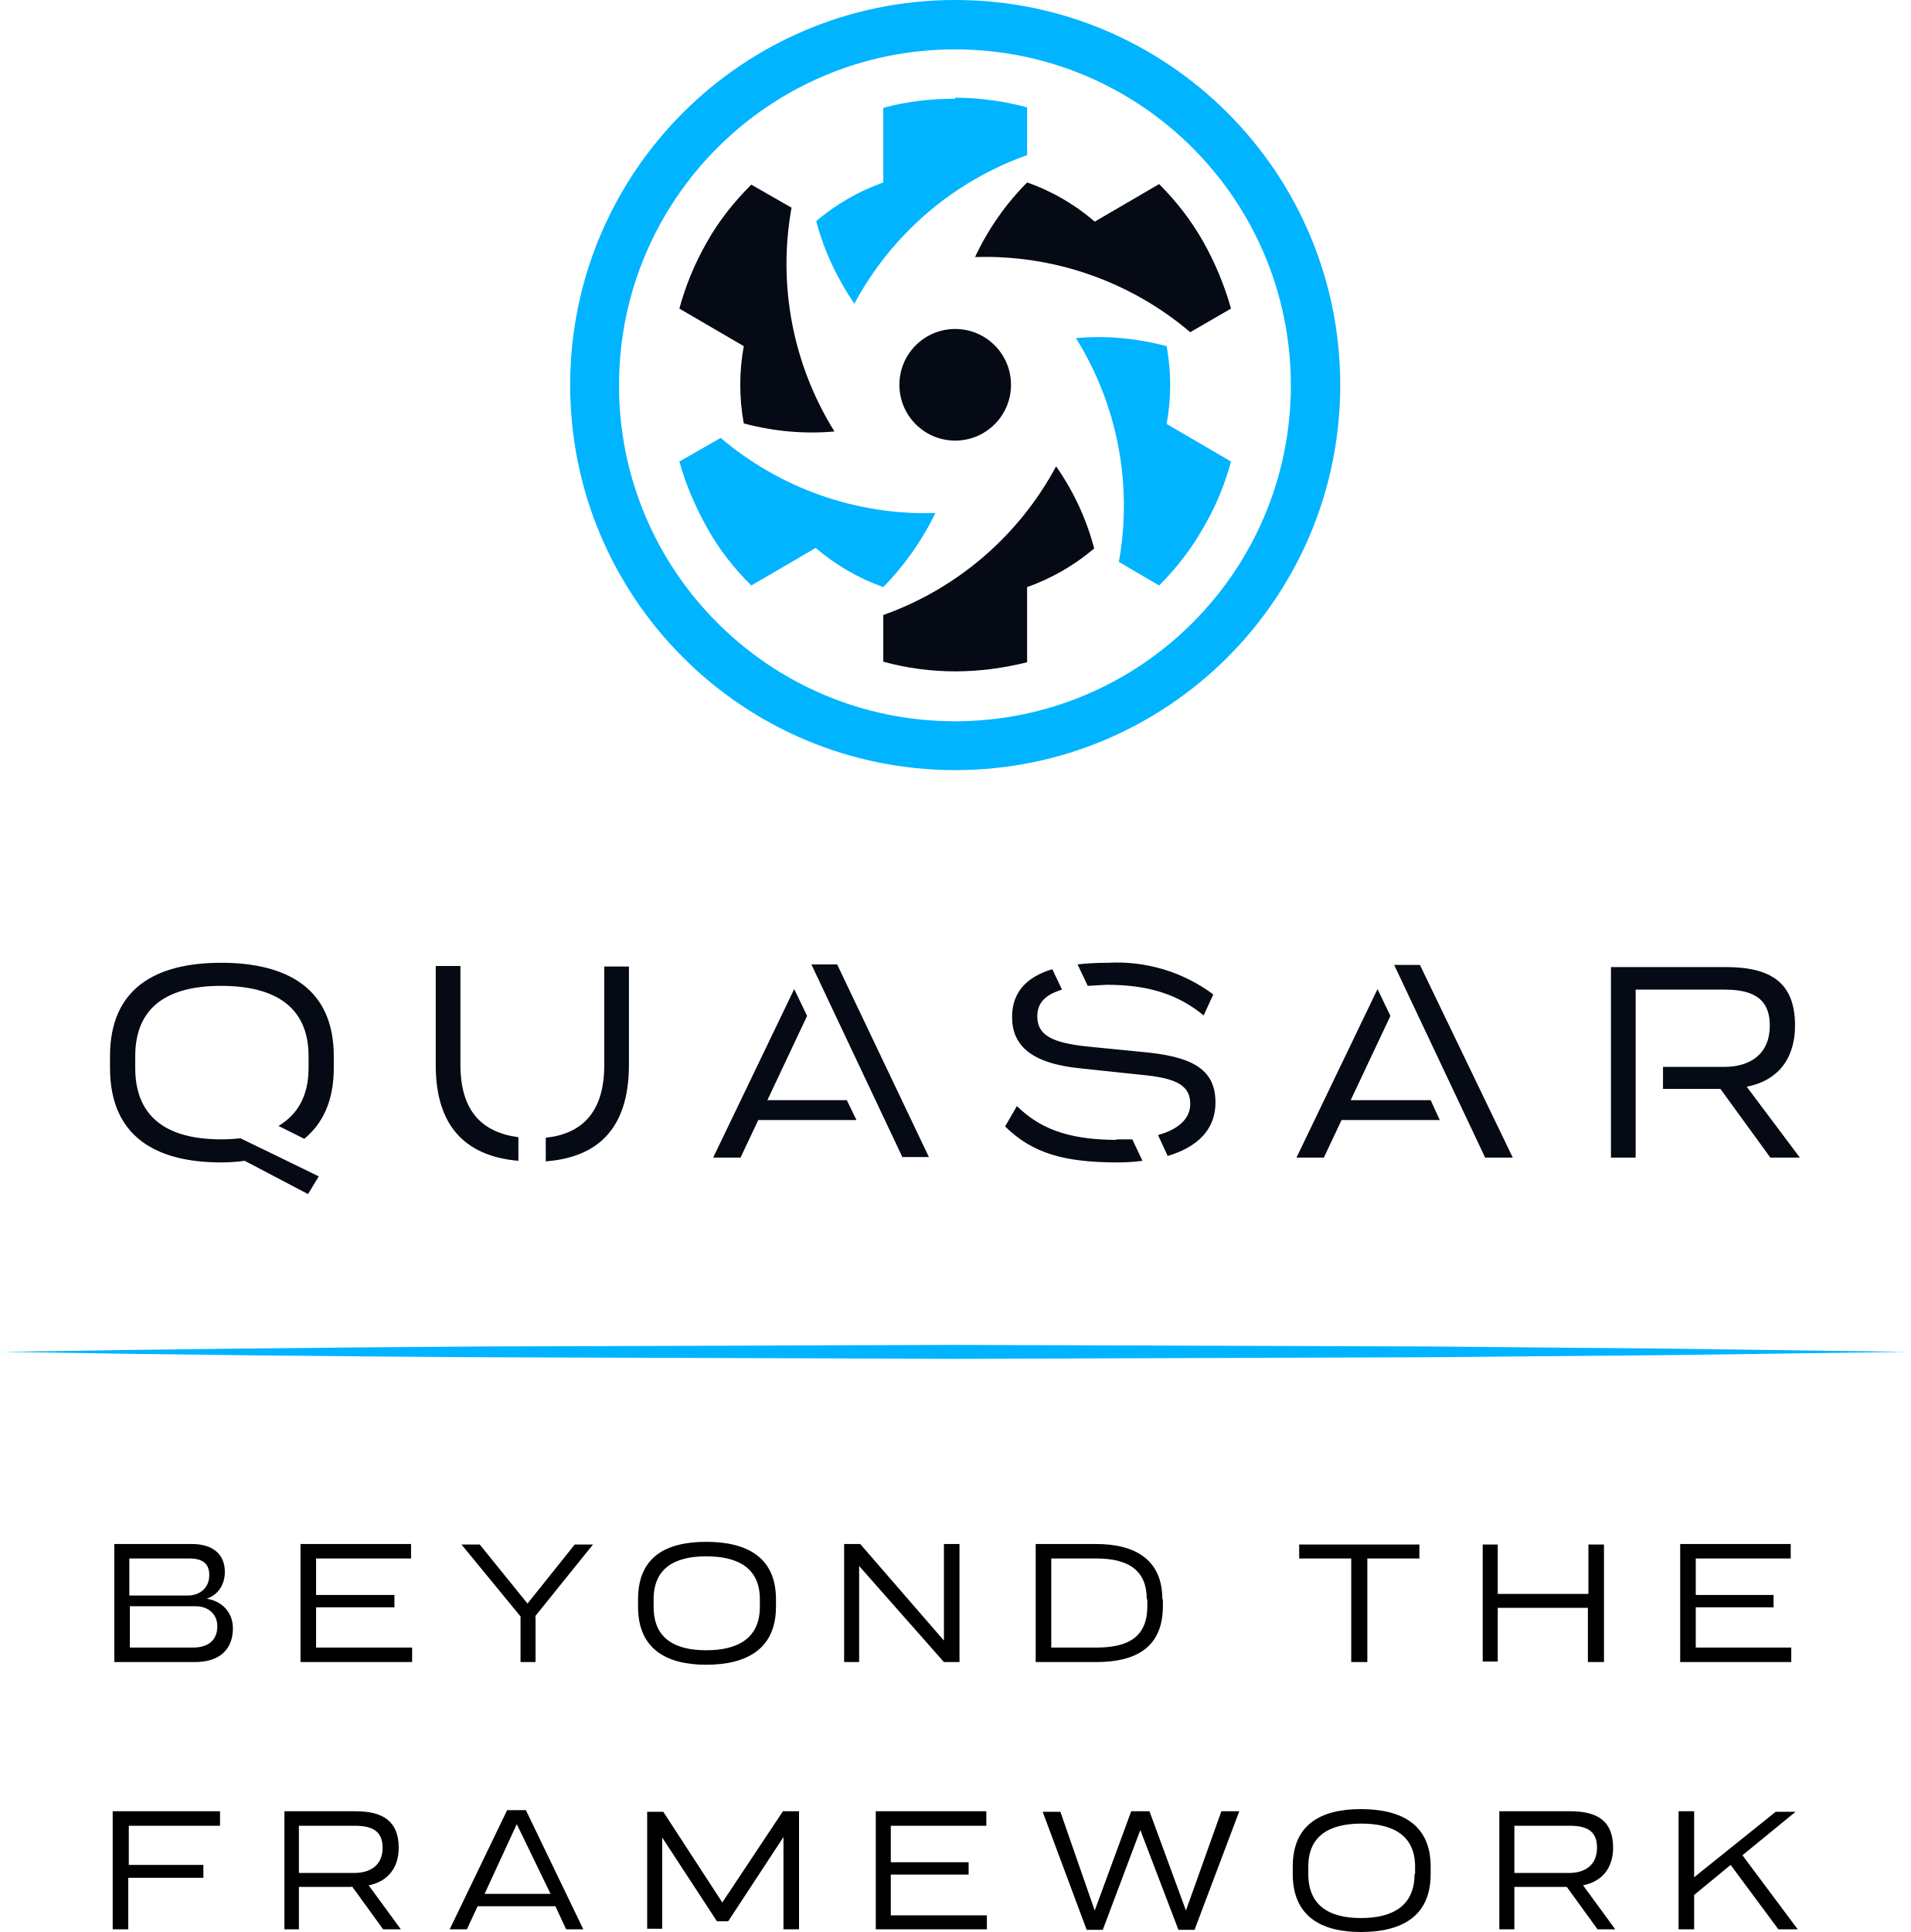
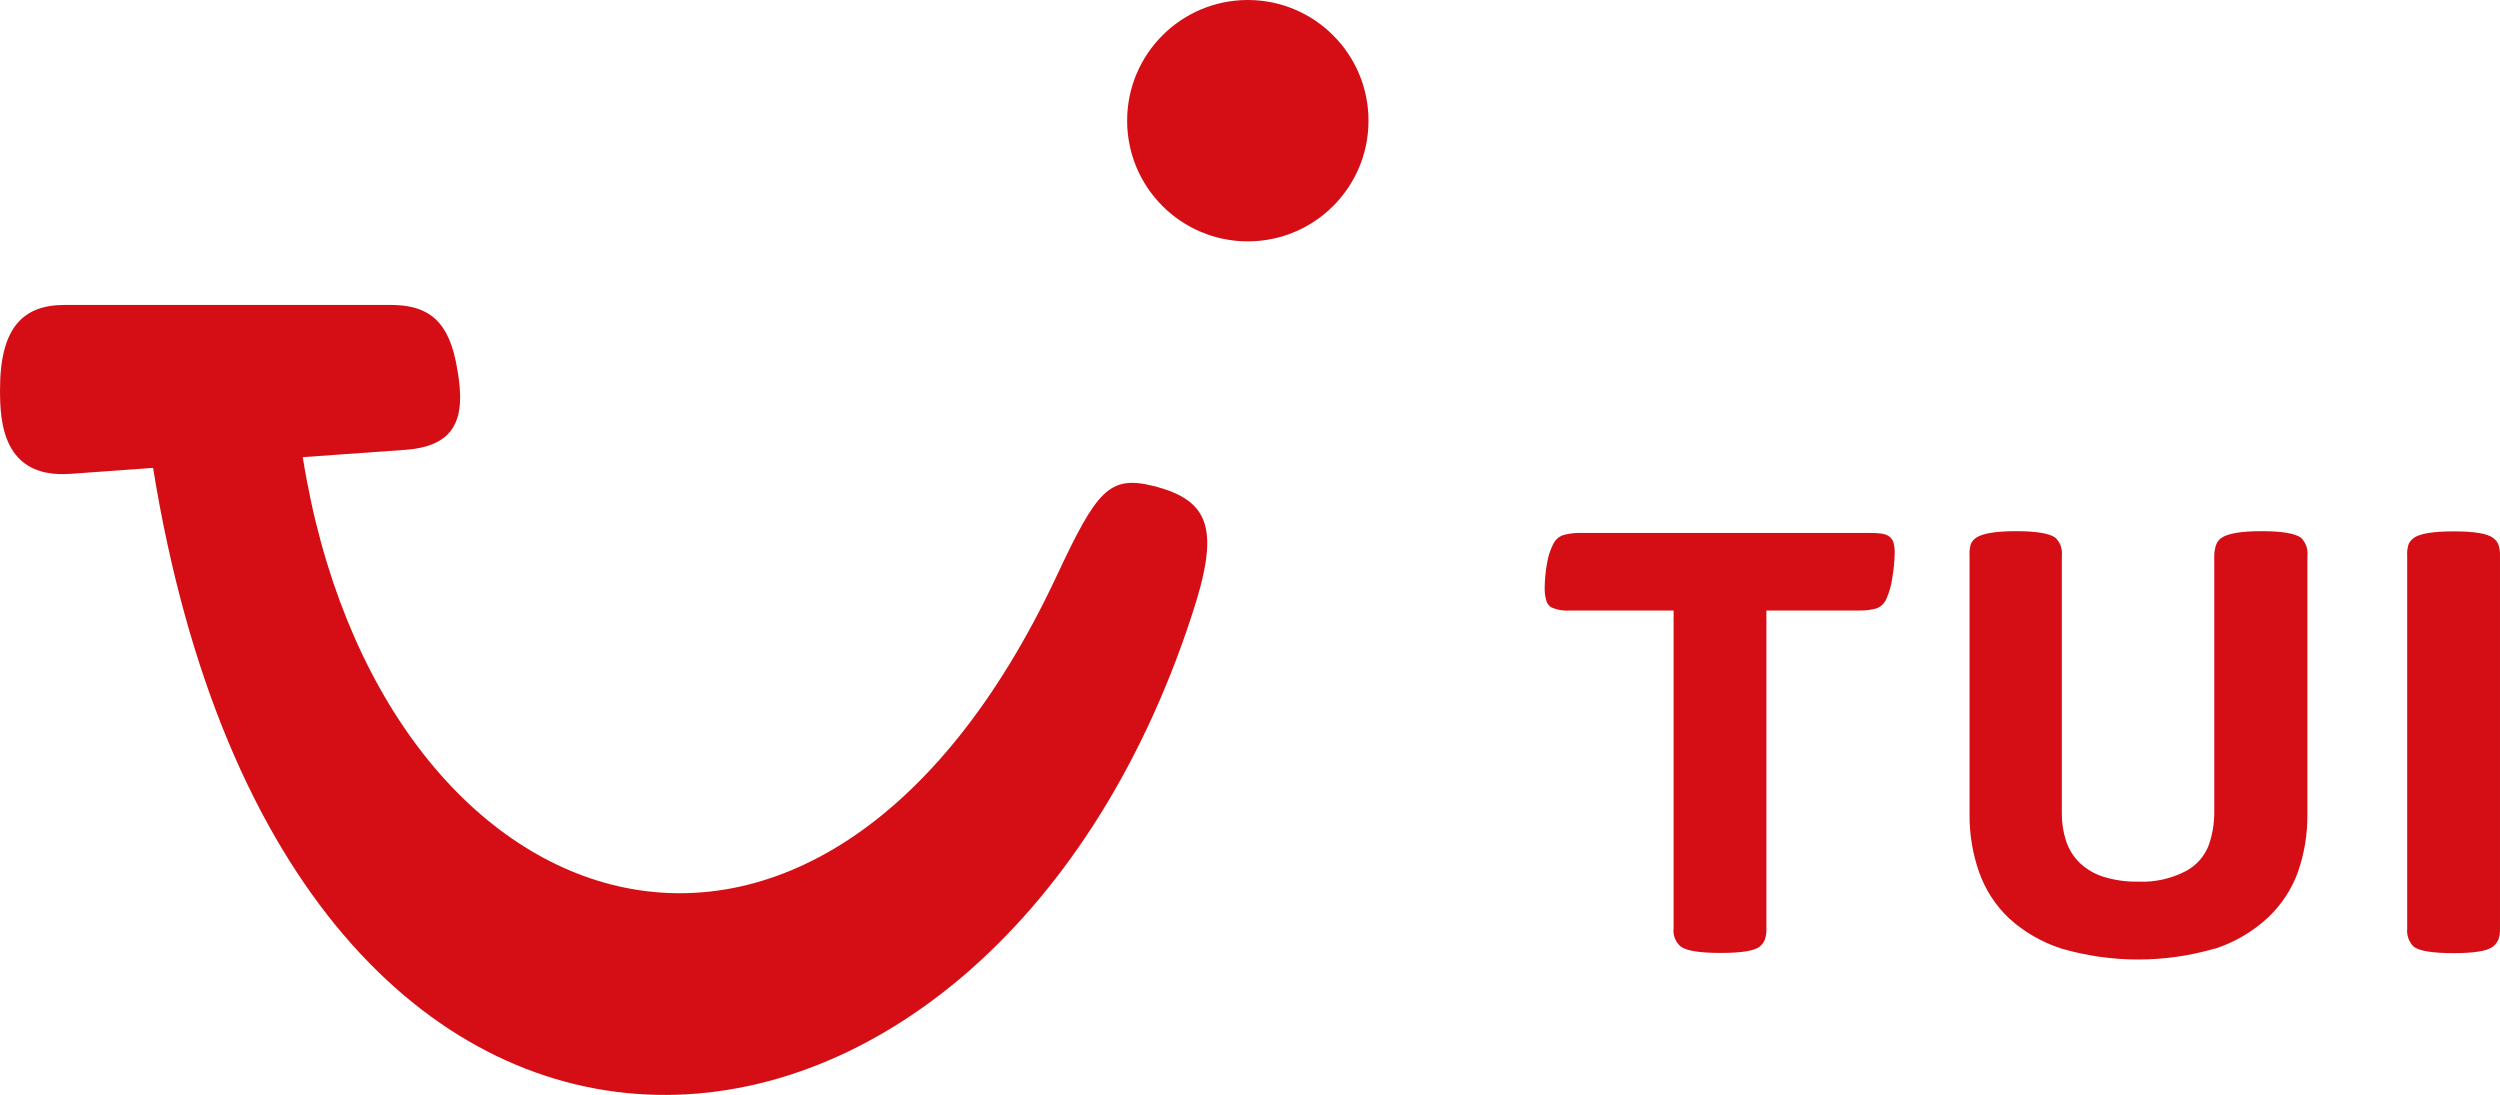
- <svg xmlns="http://www.w3.org/2000/svg" viewBox="0 0 356 360">
-   <path d="M43.4 303.4c0 3.8-2.3 6.3-7.1 6.3h-15v-22h14.4c4.3 0 6.2 2.2 6.2 5.2 0 2.6-1.5 4.4-3.4 5 2.8.4 4.9 2.5 4.9 5.5zm-8-13H24.1v6.9H35c2.1 0 4-1.3 4-3.8 0-2.2-1.3-3.1-3.7-3.1zm5.1 12.6c0-2.3-1.8-3.7-4-3.7H24.2v7.7h11.7c3.4 0 4.6-1.8 4.6-4zm36.3 4v2.7H56v-22h20.6v2.7H58.9v6.8h14.6v2.3H58.9v7.5h17.9zm23-5.8v8.5H97v-8.5l-11-13.4h3.4l8.9 11 8.8-11h3.4l-10.8 13.4zm19.1-1.8V298c0-7.9 5.2-10.7 12.7-10.7 7.5 0 13 2.8 13 10.7v1.4c0 7.9-5.5 10.8-13 10.8s-12.7-3-12.7-10.8zm22.7 0V298c0-5.7-3.9-8-10-8-6 0-9.8 2.3-9.8 8v1.4c0 5.8 3.8 8.1 9.8 8.1 6 0 10-2.3 10-8.1zm37.2-11.6v21.9h-2.9l-15.8-17.9v17.9h-2.8v-22h3l15.6 18v-18h2.9zm37.9 10.2v1.3c0 7.8-5.2 10.4-12.4 10.4H193v-22h11.2c7.2 0 12.4 2.8 12.4 10.3zm-3 0c0-5.3-3.3-7.6-9.4-7.6h-8.4V307h8.4c6 0 9.5-2 9.5-7.7V298zm50.8-7.6h-9.7v19.3h-3v-19.3h-9.7v-2.6h22.4v2.6zm34.4-2.6v21.9h-3v-10.1h-16.8v10h-2.8v-21.8h2.8v9.2H296v-9.2h2.9zm34.9 19.2v2.7h-20.7v-22h20.6v2.7H316v6.8h14.5v2.3H316v7.5h17.8zM24 340.2v7.3h13.9v2.4h-14v9.6H21v-22h20v2.7H24zm41.5 11.4h-9.8v7.9H53v-22h13.3c5.1 0 8 1.9 8 6.8 0 3.7-2 6.3-5.6 7l6 8.2h-3.3l-5.8-8zm-9.8-2.6H66c3.1 0 5.3-1.5 5.3-4.7 0-3.3-2.2-4.1-5.3-4.1H55.7v8.8zm47.9 6.2H89l-2 4.3h-3.2l10.7-22.2H98l10.7 22.2h-3.2l-2-4.3zm-1-2.3l-6.3-13-6 13h12.2zm46.3-15.3v21.9H146v-17.2L135.7 358h-2.1l-10.2-15.6v17h-2.8v-21.8h3l11 16.9 11.3-17h3zm35 19.3v2.6h-20.7v-22h20.6v2.7H166v6.8h14.5v2.3H166v7.6h17.8zm47-19.3l-8.3 22h-3l-7.1-18.6-7 18.6h-3l-8.2-22h3.3L204 356l6.8-18.5h3.4L221 356l6.6-18.5h3.3zm10 11.6v-1.4c0-7.8 5.2-10.7 12.7-10.7 7.6 0 13 2.9 13 10.7v1.4c0 7.9-5.4 10.8-13 10.8-7.5 0-12.7-3-12.7-10.8zm22.8 0v-1.4c0-5.7-4-8-10-8s-9.9 2.3-9.9 8v1.4c0 5.8 3.8 8.2 9.8 8.2 6.1 0 10-2.4 10-8.2zm28.3 2.4h-9.8v7.9h-2.8v-22h13.2c5.2 0 8 1.9 8 6.8 0 3.7-2 6.3-5.6 7l6 8.2h-3.3l-5.8-8zm-9.8-2.6h10.2c3 0 5.2-1.5 5.2-4.7 0-3.3-2.1-4.1-5.2-4.1h-10.2v8.8zm40.3-1.5l-6.8 5.6v6.4h-2.9v-22h2.9v12.3l15.2-12.2h3.7l-9.9 8.1 10.3 13.8h-3.6l-8.9-12z" />
-   <path fill="#050A14" d="M188.4 71.7a10.4 10.4 0 01-20.8 0 10.4 10.4 0 1120.8 0zM224.2 45c-2.2-3.9-5-7.5-8.2-10.7l-12 7c-3.7-3.2-8-5.7-12.6-7.3a49.4 49.4 0 00-9.7 13.9 59 59 0 0140.1 14l7.6-4.4a57 57 0 00-5.2-12.5zM178 125.1c4.5 0 9-.6 13.4-1.7v-14a40 40 0 0012.5-7.2 47.7 47.7 0 00-7.1-15.3 59 59 0 01-32.2 27.7v8.7c4.4 1.2 8.9 1.8 13.4 1.8zM131.8 45c-2.3 4-4 8.1-5.2 12.5l12 7a40 40 0 000 14.4c5.7 1.5 11.3 2 16.9 1.5a59 59 0 01-8-41.7l-7.5-4.3c-3.2 3.2-6 6.7-8.2 10.6z" />
-   <path fill="#00B4FF" d="M224.2 98.4c2.3-3.9 4-8 5.2-12.4l-12-7a40 40 0 000-14.5c-5.7-1.5-11.3-2-16.9-1.5a59 59 0 018 41.7l7.5 4.4c3.2-3.2 6-6.8 8.2-10.7zm-92.4 0c2.2 4 5 7.5 8.2 10.7l12-7a40 40 0 0012.6 7.3c4-4.1 7.3-8.8 9.7-13.8a59 59 0 01-40-14l-7.7 4.4c1.2 4.3 3 8.5 5.2 12.4zm46.2-80c-4.5 0-9 .5-13.4 1.7V34a40 40 0 00-12.5 7.2c1.5 5.7 4 10.8 7.1 15.4a59 59 0 0132.2-27.7V20a53.3 53.3 0 00-13.4-1.8z" />
-   <path fill="#00B4FF" d="M178 9.2a62.6 62.6 0 11-.1 125.2A62.6 62.6 0 01178 9.2m0-9.2a71.7 71.7 0 100 143.5A71.7 71.7 0 00178 0z" />
-   <path fill="#050A14" d="M96.6 212v4.3c-9.2-.8-15.4-5.8-15.4-17.8V180h4.6v18.4c0 8.6 4 12.6 10.8 13.5zm16-31.9v18.4c0 8.9-4.3 12.8-10.9 13.5v4.4c9.2-.7 15.5-5.6 15.5-18v-18.3h-4.7zM62.2 199v-2.2c0-12.7-8.8-17.4-21-17.4-12.1 0-20.7 4.7-20.7 17.4v2.2c0 12.8 8.6 17.6 20.7 17.6 1.5 0 3-.1 4.4-.3l11.8 6.2 2-3.3-8.2-4-6.4-3.1a32 32 0 01-3.6.2c-9.8 0-16-3.9-16-13.3v-2.2c0-9.3 6.2-13.1 16-13.1 9.9 0 16.3 3.8 16.3 13.1v2.2c0 5.3-2.1 8.7-5.6 10.8l4.8 2.4c3.4-2.8 5.5-7 5.5-13.2zM168 215.6h5.1L156 179.7h-4.8l17 36zM143 205l7.4-15.7-2.4-5-15.1 31.4h5.1l3.3-7h18.3l-1.8-3.7H143zm133.7 10.7h5.2l-17.3-35.9h-4.8l17 36zm-25-10.7l7.4-15.7-2.4-5-15.1 31.4h5.1l3.3-7h18.3l-1.7-3.7h-14.8zm73.8-2.5c6-1.2 9-5.4 9-11.4 0-8-4.5-10.9-12.9-10.9h-21.4v35.5h4.6v-31.3h16.5c5 0 8.5 1.4 8.5 6.7 0 5.2-3.5 7.7-8.5 7.7h-11.4v4.1h10.7l9.3 12.8h5.5l-9.9-13.2zm-117.4 9.9c-9.7 0-14.7-2.5-18.6-6.3l-2.2 3.8c5.1 5 11 6.7 21 6.7 1.6 0 3.1-.1 4.6-.3l-1.9-4h-3zm18.4-7c0-6.4-4.7-8.6-13.8-9.4l-10.1-1c-6.7-.7-9.3-2.2-9.3-5.6 0-2.5 1.4-4 4.6-5l-1.8-3.8c-4.7 1.4-7.5 4.2-7.5 8.9 0 5.2 3.4 8.7 13 9.6l11.3 1.2c6.4.6 8.9 2 8.9 5.4 0 2.7-2.1 4.7-6 5.8l1.8 3.9c5.3-1.6 8.9-4.7 8.9-10zm-20.3-21.9c7.9 0 13.3 1.8 18.1 5.7l1.8-3.9a30 30 0 00-19.6-5.9c-2 0-4 .1-5.7.3l1.9 4 3.5-.2z" />
-   <path fill="#00B4FF" d="M.5 251.9c29.6-.5 59.2-.8 88.8-1l88.7-.3 88.7.3 44.4.4 44.4.6-44.4.6-44.4.4-88.7.3-88.7-.3a7981 7981 0 01-88.8-1z" />
-   <path fill="none" d="M-565.2 324H-252v15.8h-313.2z" />
+ <svg xmlns="http://www.w3.org/2000/svg" width="400" height="175.19" version="1.1" viewBox="0 0 400 175.19">
+   <path d="m398.88 151.45a2.99 2.99 0 0 0 0.852-1.086 4.777 4.777 0 0 0 0.267-1.821v-59.597a5.011 5.011 0 0 0-0.267-1.854 2.589 2.589 0 0 0-0.852-1.036q-1.353-1.036-6.28-1.036-4.928 0-6.381 1.036a2.589 2.589 0 0 0-0.852 1.036 5.011 5.011 0 0 0-0.217 1.854v59.631a3.575 3.575 0 0 0 1.036 2.89q1.353 1.036 6.381 1.036 5.028 0 6.314-1.052zm-44.464 0.334a22.717 22.717 0 0 0 8.352-4.877 18.808 18.808 0 0 0 4.877-7.316 27.193 27.193 0 0 0 1.537-9.27v-41.374a3.491 3.491 0 0 0-1.036-2.923q-1.47-1.036-6.28-1.036-4.811 0-6.381 1.036a2.305 2.305 0 0 0-0.869 1.036 5.412 5.412 0 0 0-0.334 1.887v41.19a15.751 15.751 0 0 1-0.852 5.011 7.834 7.834 0 0 1-3.725 4.243 15.033 15.033 0 0 1-7.6 1.67 17.572 17.572 0 0 1-5.579-0.785 9.705 9.705 0 0 1-3.775-2.221 8.652 8.652 0 0 1-2.171-3.474 13.864 13.864 0 0 1-0.685-4.46v-41.174a3.491 3.491 0 0 0-1.036-2.923q-1.47-1.036-6.28-1.036-4.811 0-6.381 1.036a2.305 2.305 0 0 0-0.869 1.036 5.412 5.412 0 0 0-0.2 1.887v41.357a27.21 27.21 0 0 0 1.537 9.27 18.808 18.808 0 0 0 4.811 7.383 22.717 22.717 0 0 0 8.352 4.811 43.846 43.846 0 0 0 24.554 0zm-72.86-0.334a2.756 2.756 0 0 0 0.818-1.086 5.145 5.145 0 0 0 0.251-1.821v-50.862h14.866a9.27 9.27 0 0 0 2.672-0.317 2.723 2.723 0 0 0 1.587-1.386 12.227 12.227 0 0 0 1.036-3.658 25.506 25.506 0 0 0 0.367-3.741 6.18 6.18 0 0 0-0.2-1.787 1.871 1.871 0 0 0-0.785-1.036 3.09 3.09 0 0 0-1.036-0.367 11.843 11.843 0 0 0-1.954-0.117h-46.285a9.27 9.27 0 0 0-2.672 0.317 2.739 2.739 0 0 0-1.67 1.386 10.506 10.506 0 0 0-1.036 3.207 23.017 23.017 0 0 0-0.367 4.126 6.381 6.381 0 0 0 0.284 1.854 1.804 1.804 0 0 0 0.818 1.036 6.18 6.18 0 0 0 2.973 0.484h16.553v50.828a3.341 3.341 0 0 0 1.119 2.923q1.353 1.036 6.381 1.036 5.028 0 6.264-1.002z" fill="#d40e14" />
+   <path d="m218.96 19.309a19.309 19.309 0 0 1-19.309 19.309 19.309 19.309 0 0 1-19.309-19.309 19.309 19.309 0 0 1 19.309-19.309 19.309 19.309 0 0 1 19.309 19.309zm-208.62 29.481h52.098c5.145 0 8.953 1.67 10.456 8.87 1.67 8.068 1.036 13.68-8.084 14.315l-16.369 1.169c12.06 76 82.381 100.79 120.68 18.891 6.347-13.546 8.352-16.018 15.35-14.298 9.404 2.338 10.69 7.216 6.18 20.829-33.056 100.95-144.33 111.08-166.16-23.702l-13.246 0.952c-10.807 0.768-11.241-8.352-11.241-13.363-0.033-10.072 3.691-13.663 10.339-13.663z" fill="#d40e14" />
</svg>
